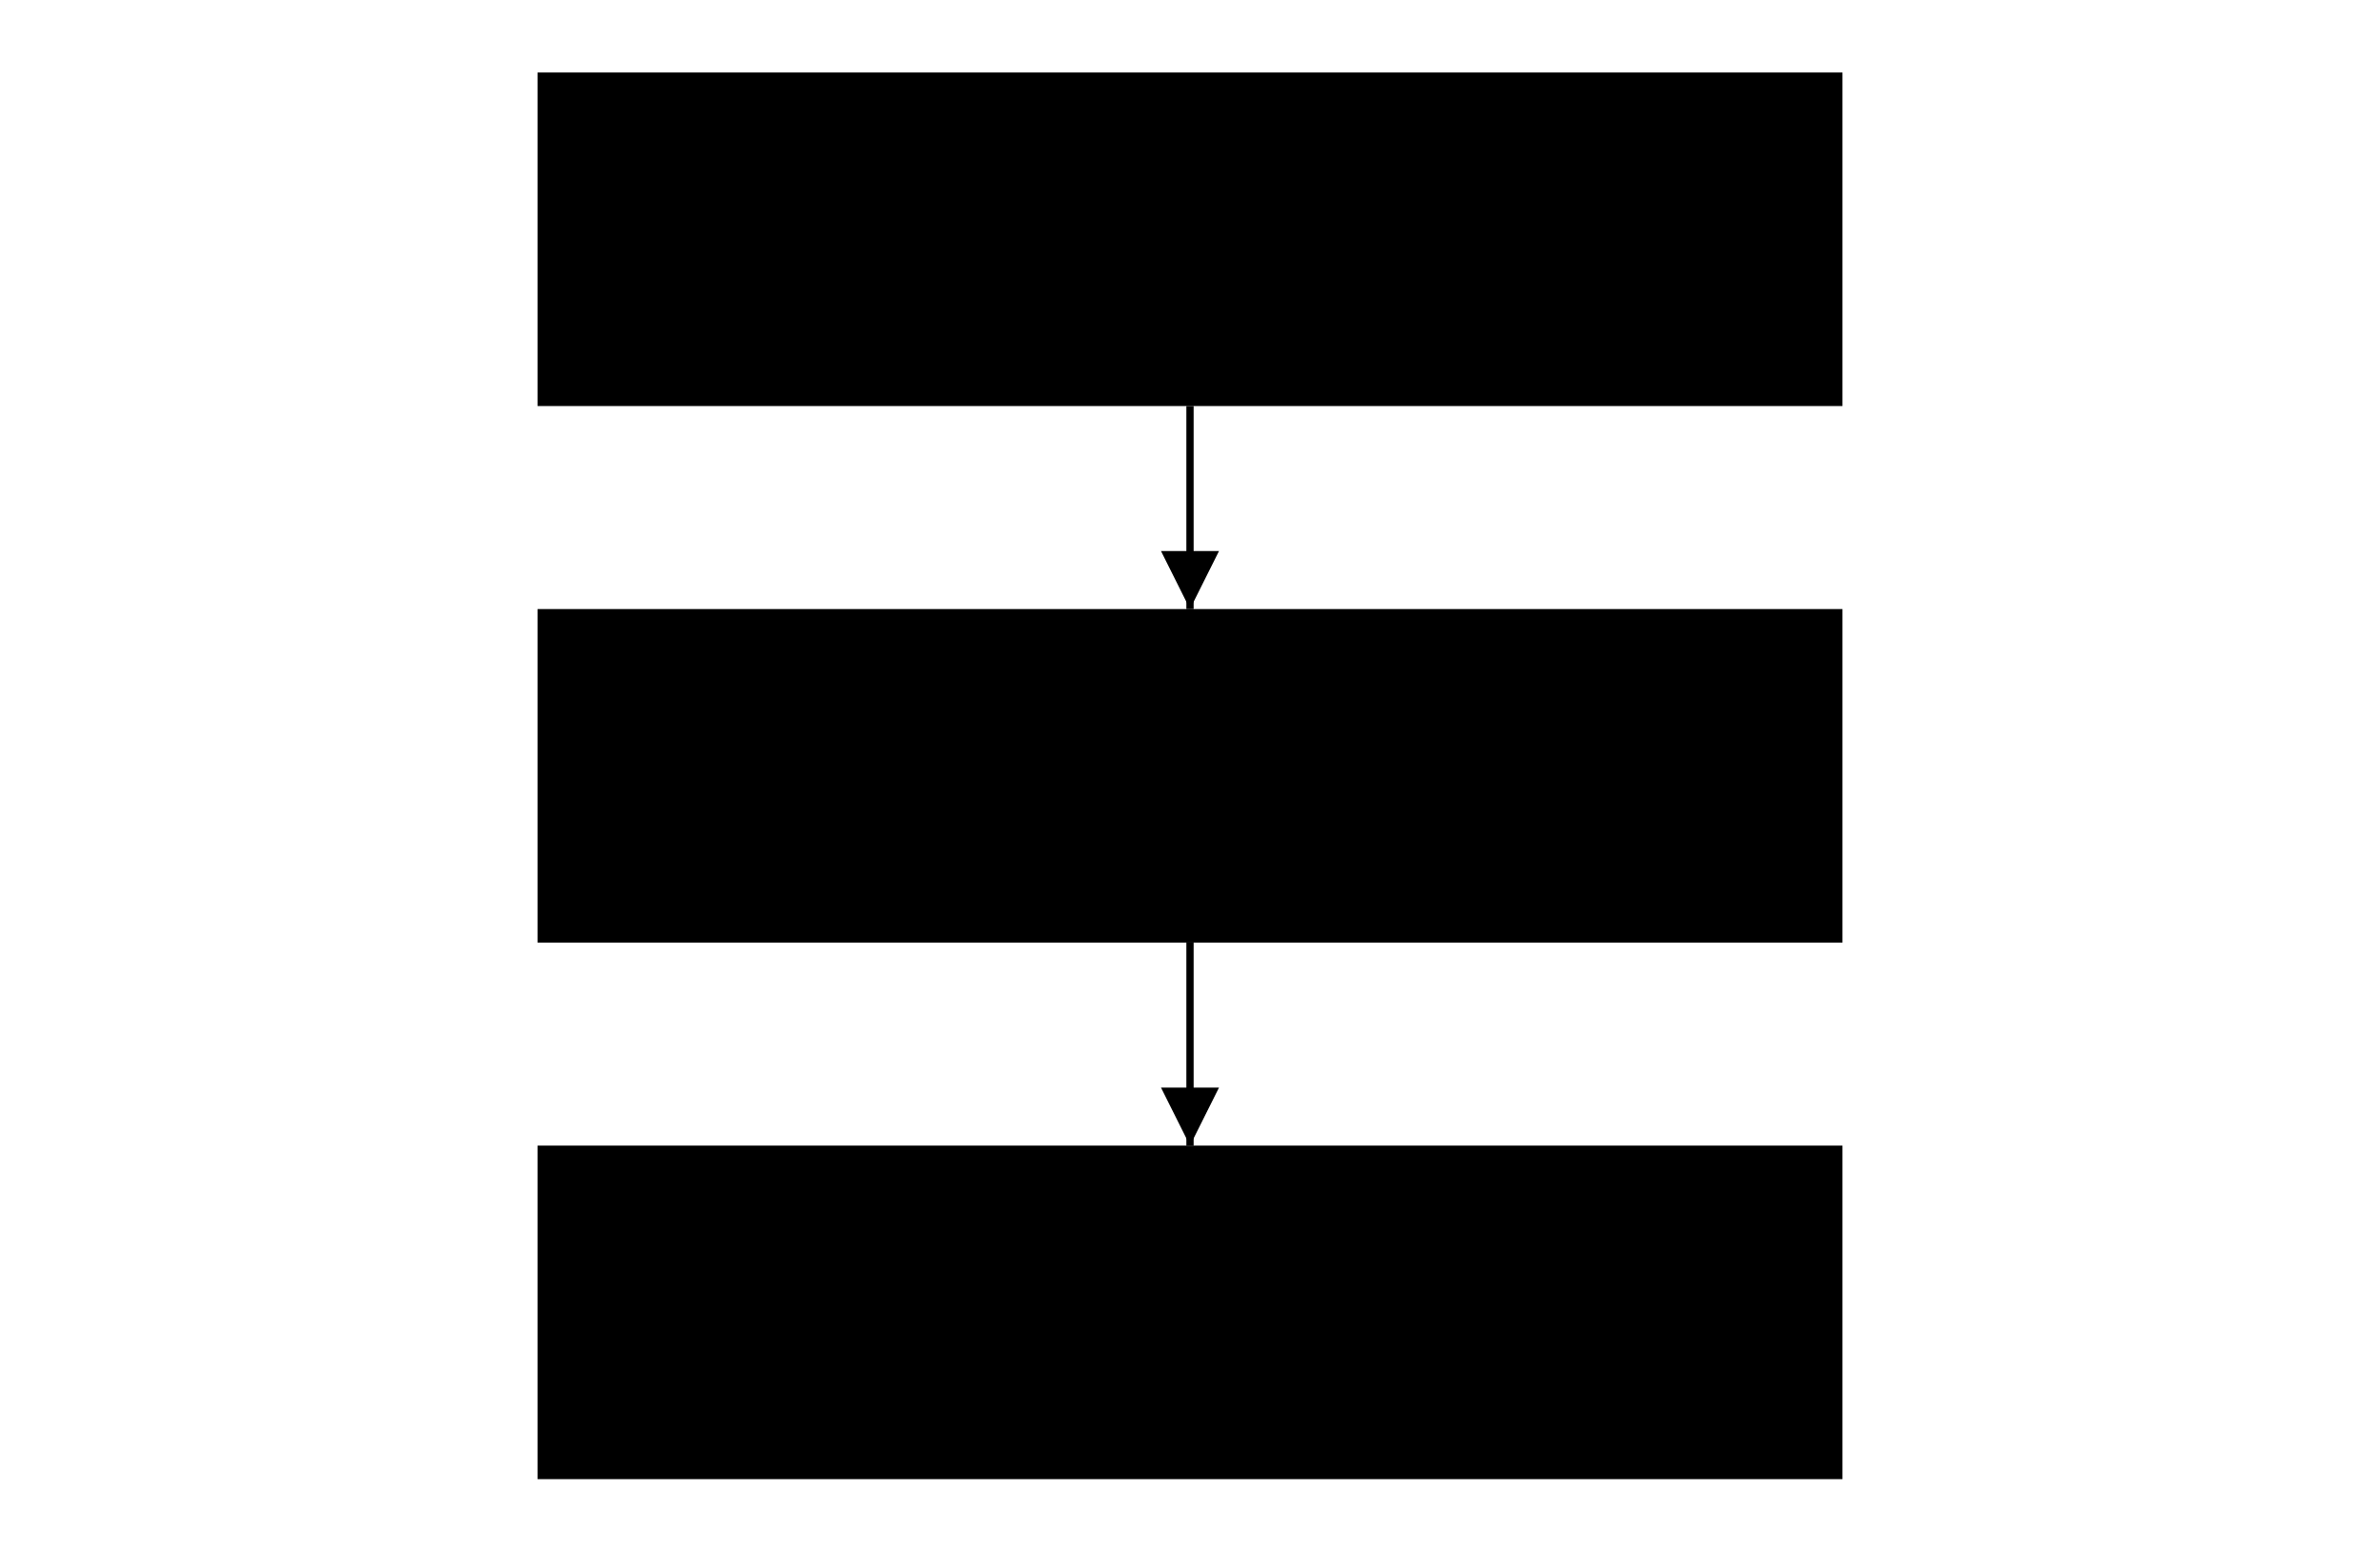
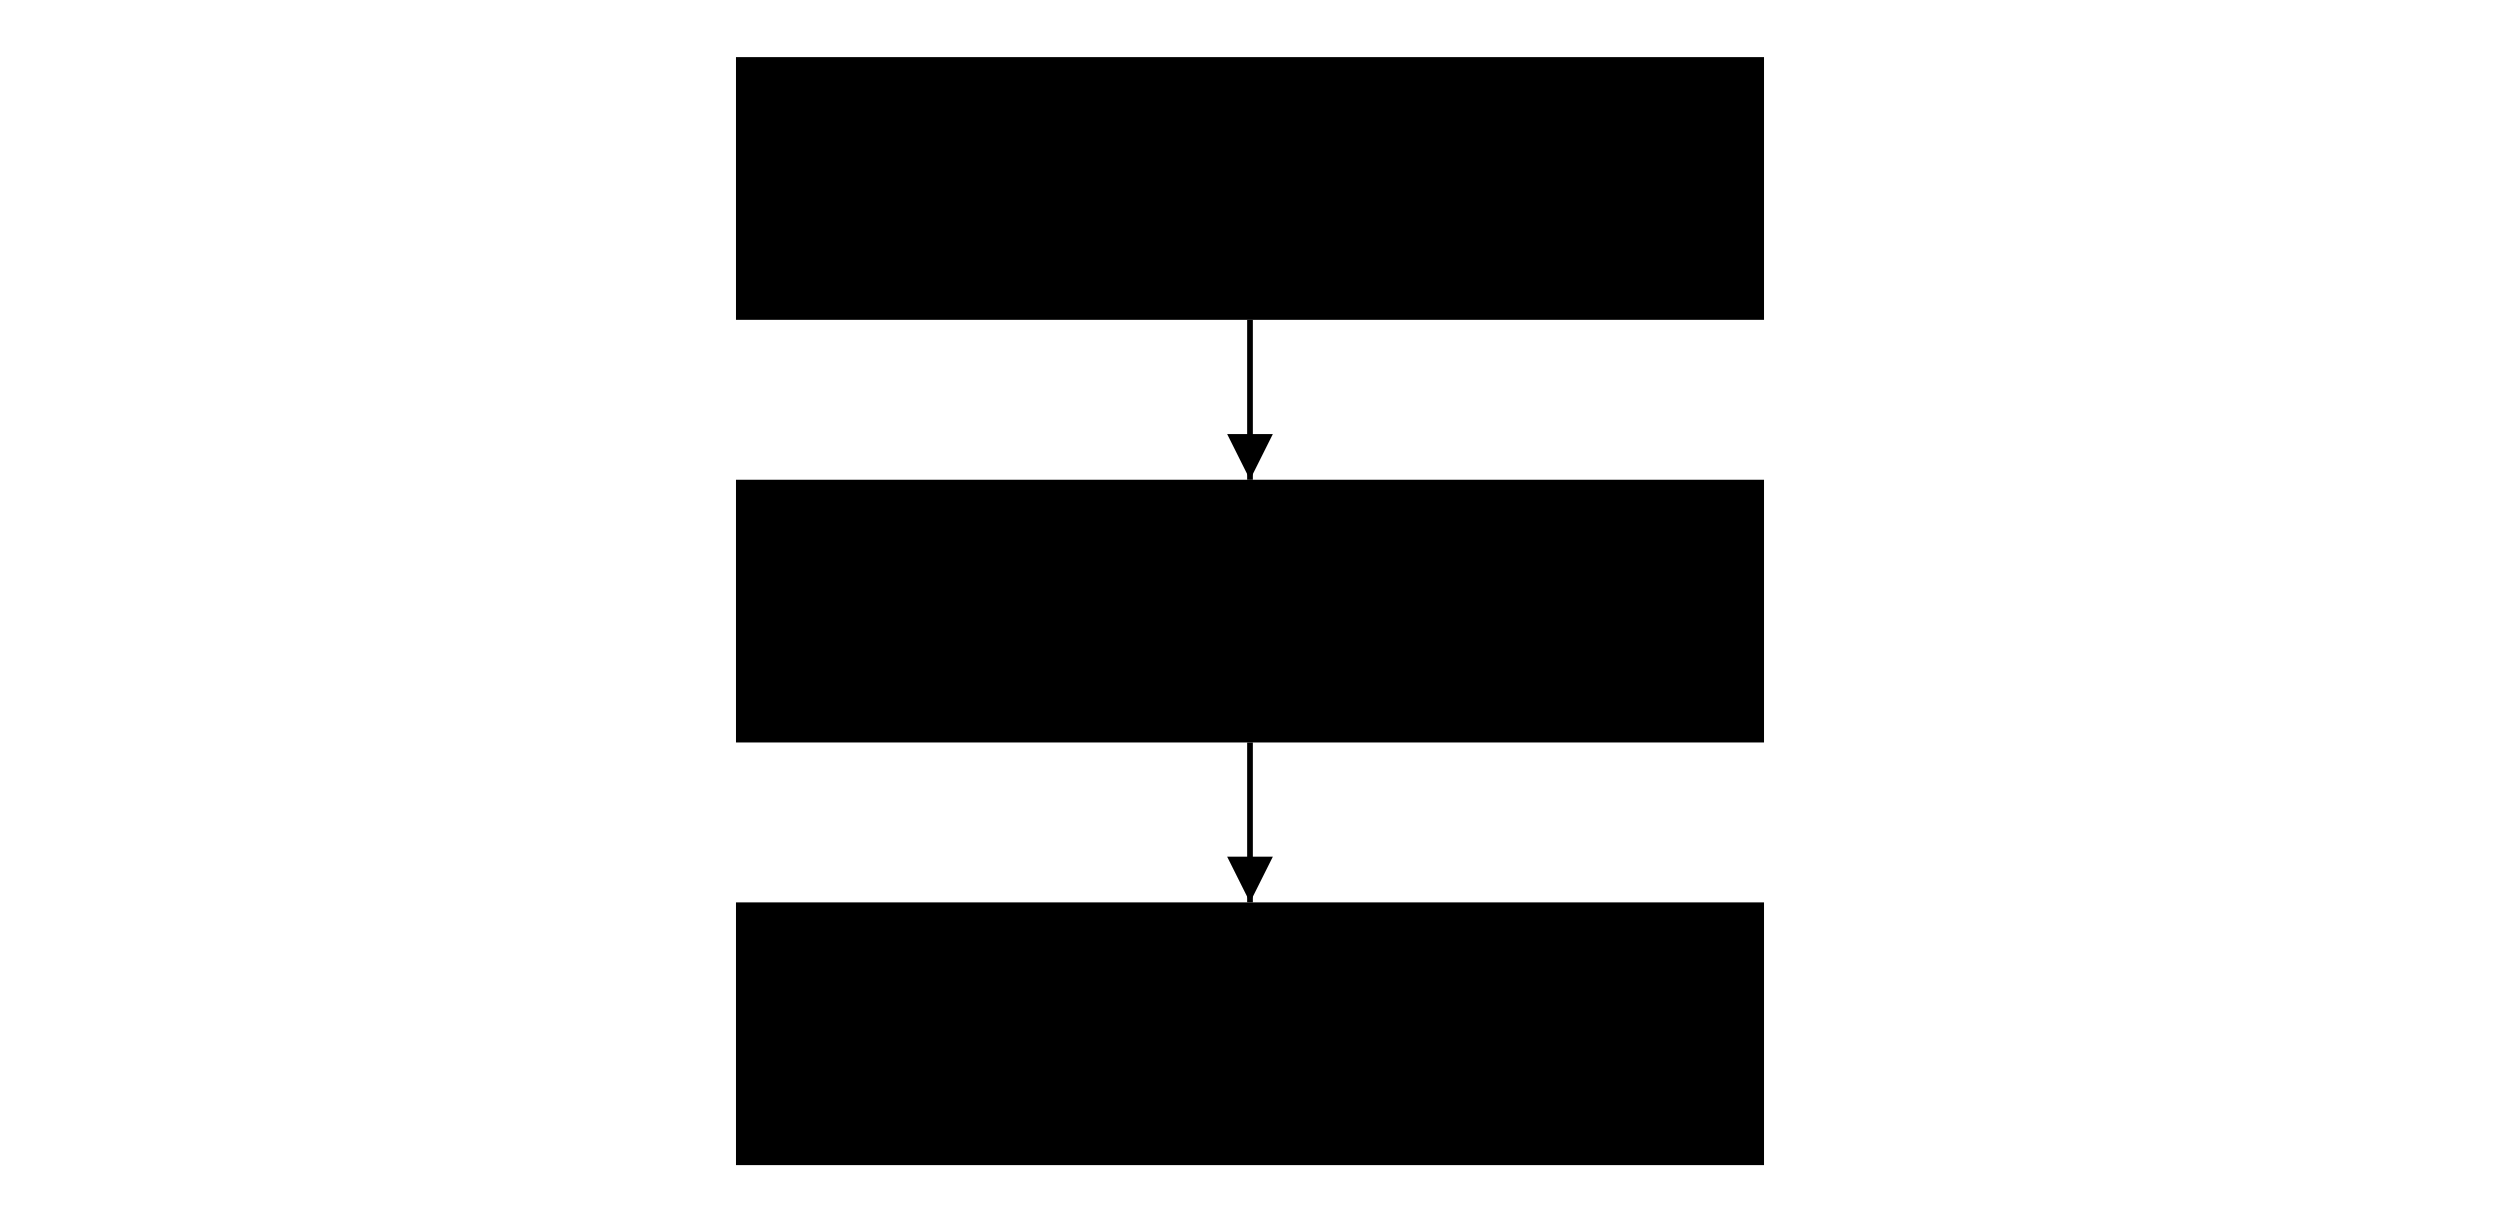
- <svg xmlns="http://www.w3.org/2000/svg" width="540" height="352" viewBox="-10 -10 200 214">
+ <svg xmlns="http://www.w3.org/2000/svg" width="720" height="352" viewBox="-10 -10 200 214">
  <defs>
    <marker id="wdoc-arrow" viewBox="0 0 10 10" refX="10" refY="5" markerWidth="8" markerHeight="8" orient="auto-start-reverse">
      <path d="M 0 0 L 10 5 L 0 10 z" fill="currentColor" />
    </marker>
  </defs>
  <g transform="translate(0 0)">
    <rect class="wdoc-process" x="0" y="0" width="180" height="46" id="login" />
    <text class="wdoc-shape-text" x="90" y="23" font-size="14" text-anchor="middle" dominant-baseline="middle">
      <tspan x="90" dy="0em">1. Log in</tspan>
    </text>
  </g>
  <g transform="translate(0 74)">
    <rect class="wdoc-process" x="0" y="0" width="180" height="46" id="push" />
    <text class="wdoc-shape-text" x="90" y="23" font-size="14" text-anchor="middle" dominant-baseline="middle">
      <tspan x="90" dy="0em">2. Push</tspan>
    </text>
  </g>
  <g transform="translate(0 148)">
    <rect class="wdoc-process" x="0" y="0" width="180" height="46" id="pull" />
    <text class="wdoc-shape-text" x="90" y="23" font-size="14" text-anchor="middle" dominant-baseline="middle">
      <tspan x="90" dy="0em">3. Pull elsewhere</tspan>
    </text>
  </g>
  <polyline points="90,46 90,74" fill="none" stroke="currentColor" marker-end="url(#wdoc-arrow)" data-kind="flow" />
  <text class="wdoc-edge-label" x="86" y="60" text-anchor="middle" dominant-baseline="middle" font-size="11" />
  <polyline points="90,120 90,148" fill="none" stroke="currentColor" marker-end="url(#wdoc-arrow)" data-kind="flow" />
  <text class="wdoc-edge-label" x="86" y="134" text-anchor="middle" dominant-baseline="middle" font-size="11" />
</svg>
